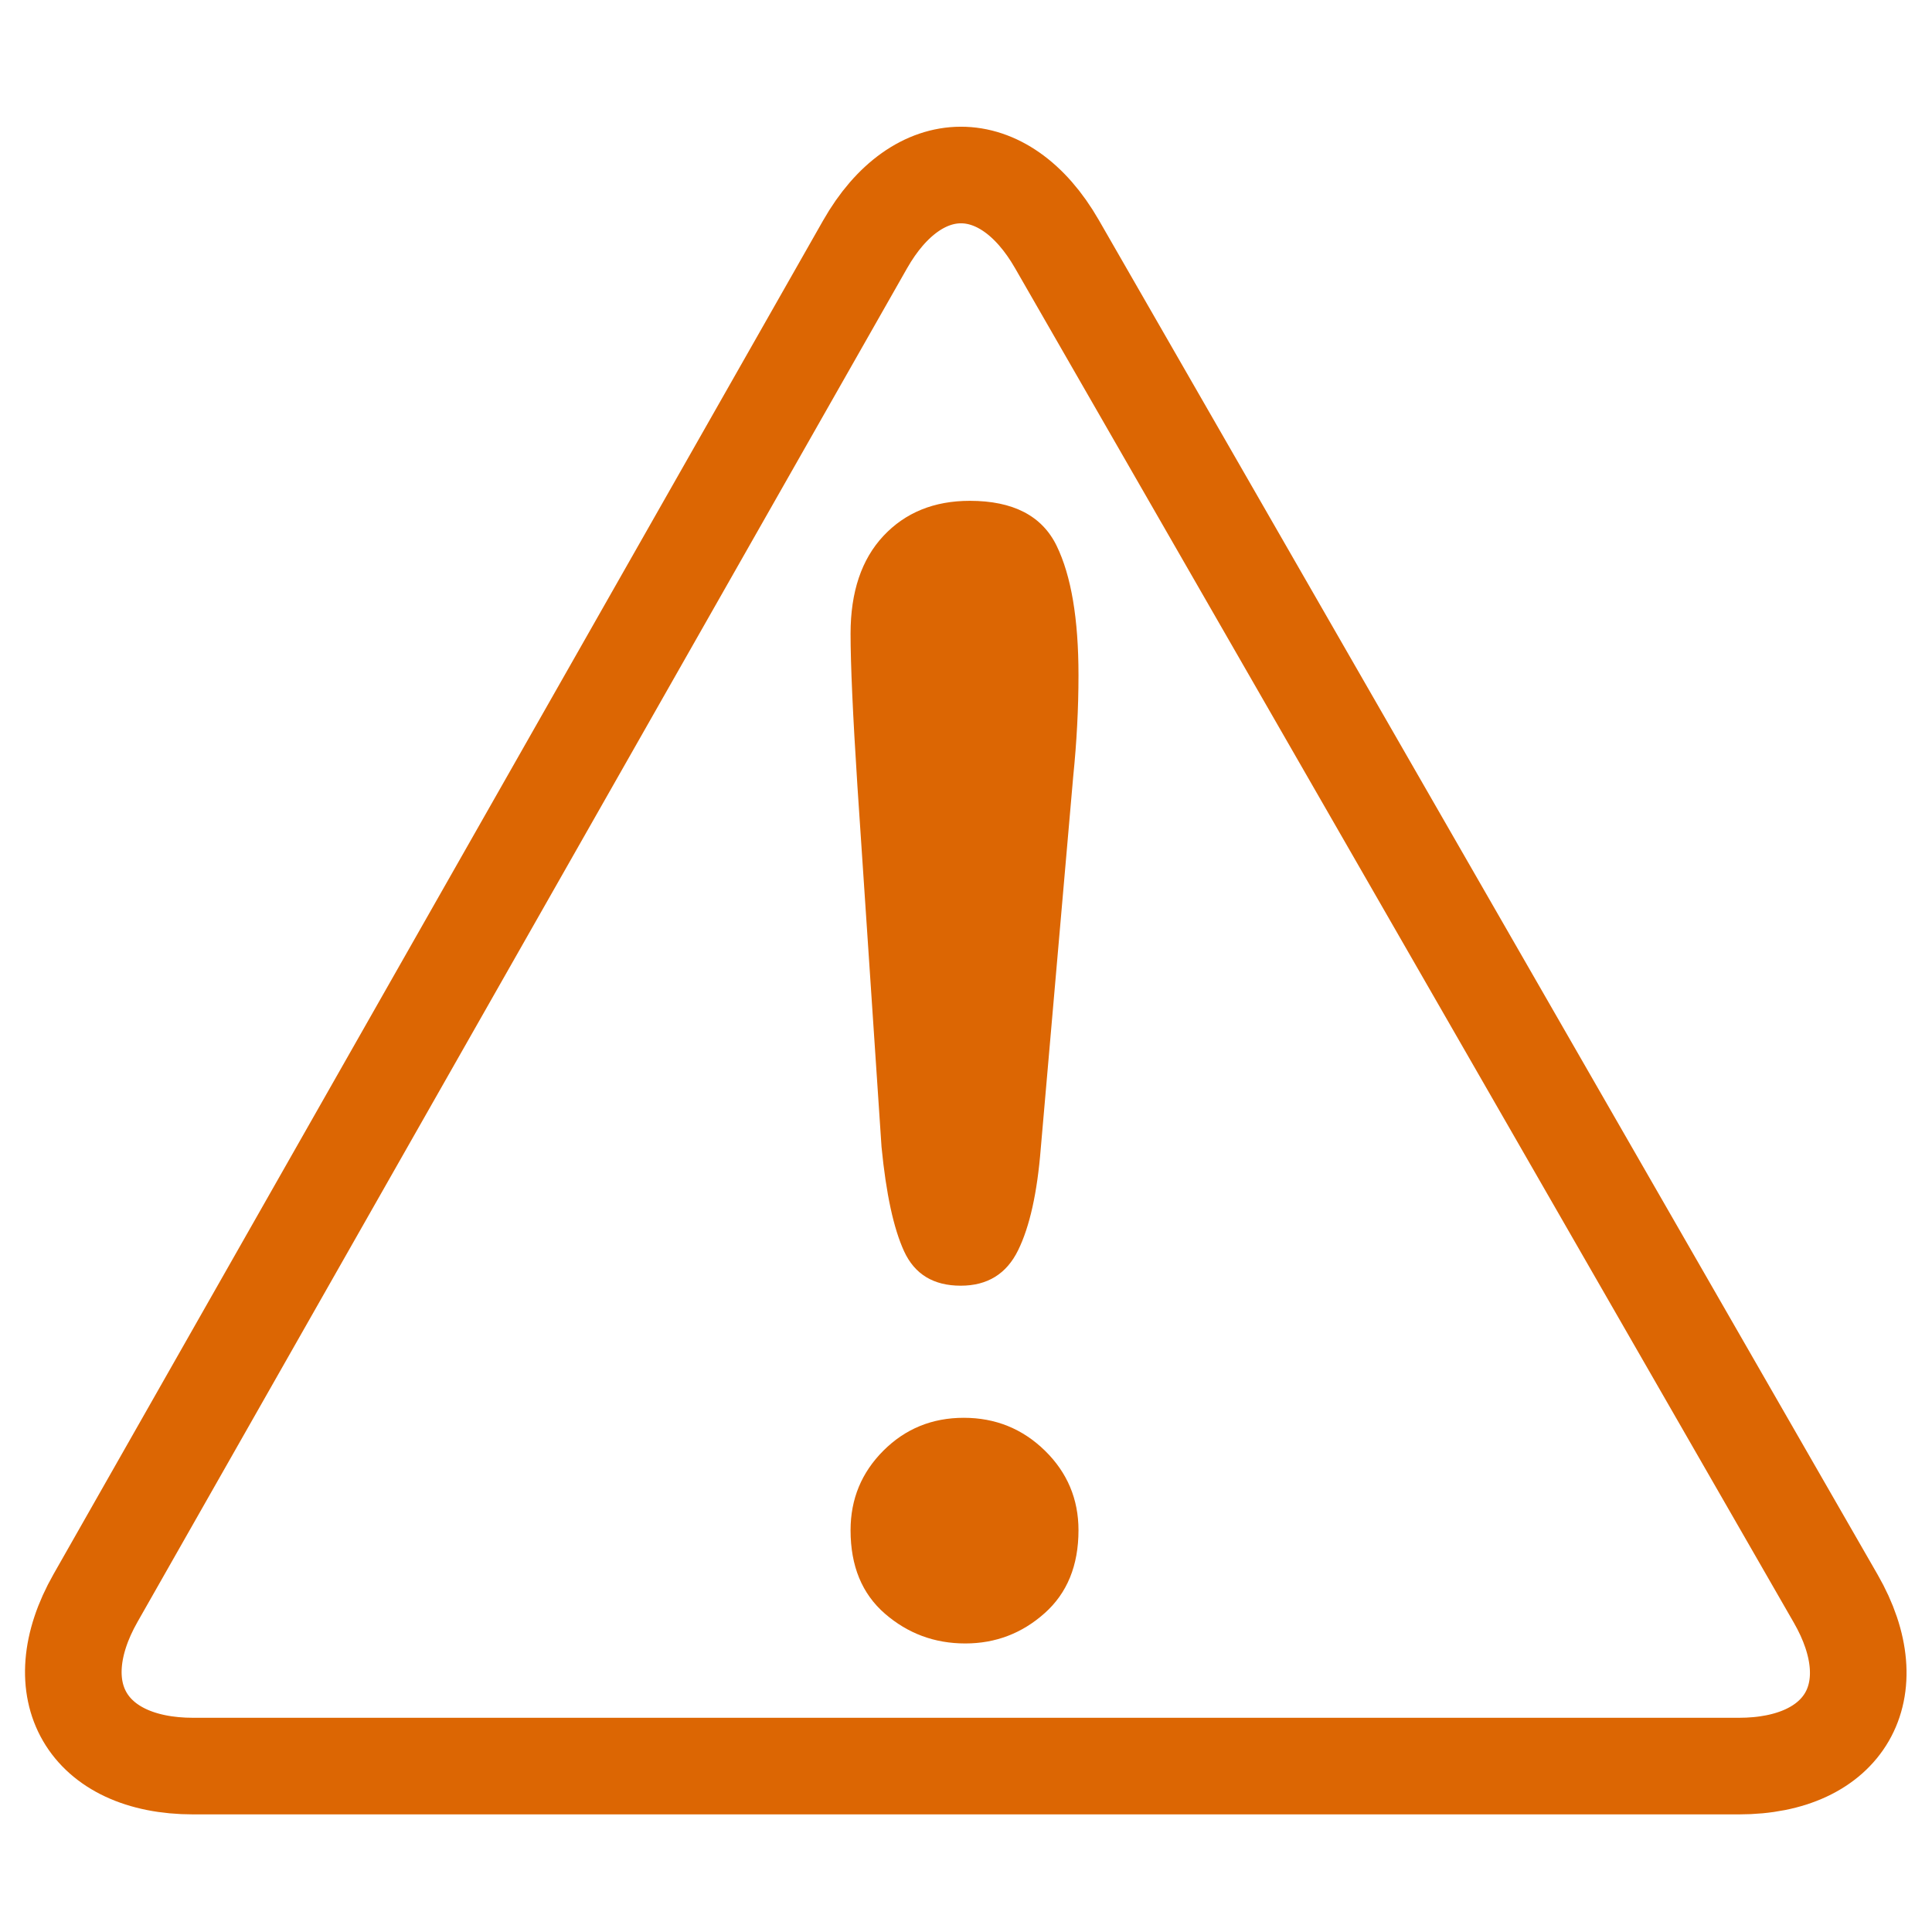
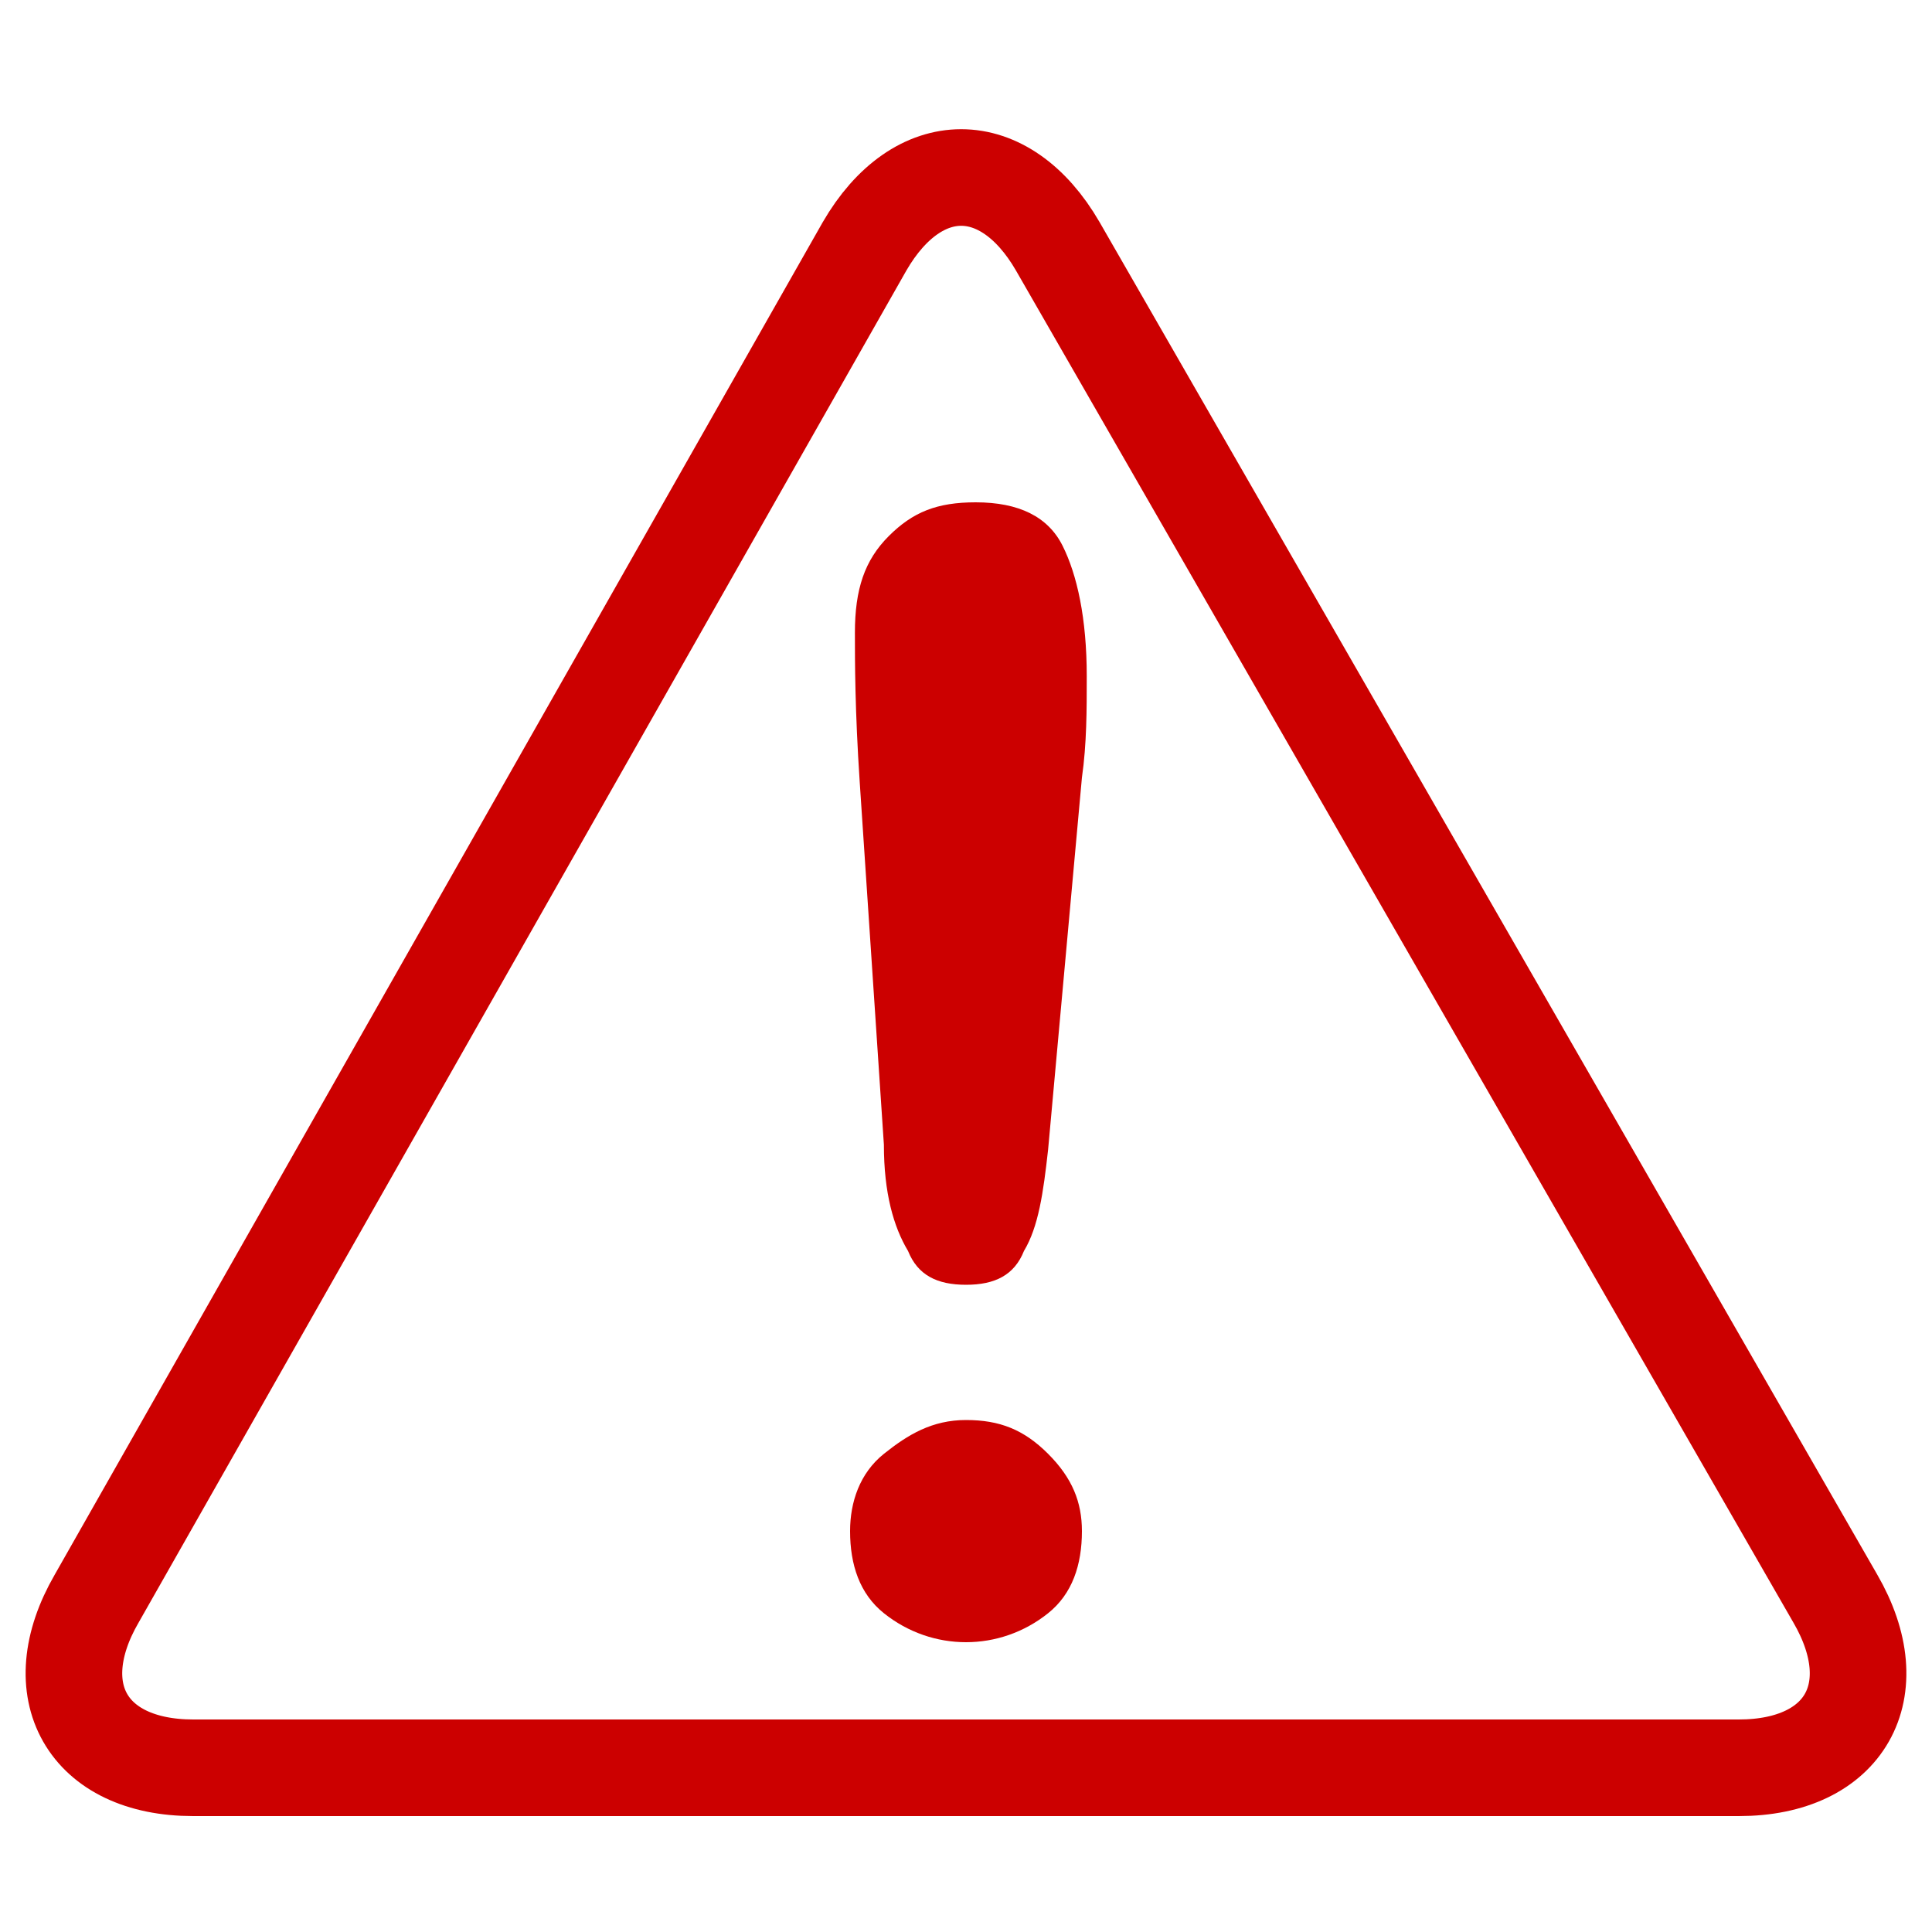
- <svg xmlns="http://www.w3.org/2000/svg" version="1.1" id="Layer_1" x="0px" y="0px" width="40px" height="40px" viewBox="0 0 40 40" enable-background="new 0 0 40 40" xml:space="preserve">
+ <svg xmlns="http://www.w3.org/2000/svg" version="1.1" id="Layer_1" x="0px" y="0px" viewBox="0 0 40 40" enable-background="new 0 0 40 40" xml:space="preserve">
  <g>
-     <path fill="#DC6603" d="M18.251,23.744l-0.5-7.484c-0.094-1.458-0.141-2.505-0.141-3.141c0-0.864,0.227-1.539,0.68-2.023   s1.049-0.727,1.789-0.727c0.896,0,1.495,0.31,1.797,0.93s0.453,1.513,0.453,2.68c0,0.688-0.037,1.386-0.109,2.094l-0.672,7.703   c-0.073,0.917-0.229,1.62-0.469,2.109c-0.24,0.49-0.636,0.734-1.188,0.734c-0.562,0-0.953-0.236-1.172-0.711   C18.501,25.435,18.345,24.713,18.251,23.744z M19.985,34.026c-0.636,0-1.19-0.206-1.664-0.617   c-0.474-0.411-0.711-0.986-0.711-1.727c0-0.646,0.227-1.195,0.68-1.648s1.008-0.68,1.664-0.68s1.216,0.227,1.68,0.68   c0.463,0.453,0.695,1.003,0.695,1.648c0,0.729-0.234,1.303-0.703,1.719C21.158,33.818,20.61,34.026,19.985,34.026z" />
+     <path fill="#CC0000" d="M18.3,23.7l-0.5-7.5c-0.1-1.5-0.1-2.5-0.1-3.1c0-0.9,0.2-1.5,0.7-2s1-0.7,1.8-0.7c0.9,0,1.5,0.3,1.8,0.9   s0.5,1.5,0.5,2.7c0,0.7,0,1.4-0.1,2.1l-0.7,7.7c-0.1,0.9-0.2,1.6-0.5,2.1c-0.2,0.5-0.6,0.7-1.2,0.7c-0.6,0-1-0.2-1.2-0.7   C18.5,25.4,18.3,24.7,18.3,23.7z M20,34c-0.6,0-1.2-0.2-1.7-0.6c-0.5-0.4-0.7-1-0.7-1.7c0-0.6,0.2-1.2,0.7-1.6s1-0.7,1.7-0.7   s1.2,0.2,1.7,0.7c0.5,0.5,0.7,1,0.7,1.6c0,0.7-0.2,1.3-0.7,1.7C21.2,33.8,20.6,34,20,34z" />
  </g>
-   <path fill="none" stroke="#DC6603" stroke-width="2" stroke-miterlimit="10" d="M21.881,5.051c-1.097-1.907-2.883-1.903-3.971,0.01  L1.977,33.087C0.89,35,1.8,36.565,4,36.565h32c2.2,0,3.103-1.56,2.006-3.468L21.881,5.051z" />
+   <path fill="none" stroke="#CC0000" stroke-width="2" stroke-miterlimit="10" d="M21.9,5.1c-1.1-1.9-2.9-1.9-4,0L2,33.1  c-1.1,1.9-0.2,3.5,2,3.5h32c2.2,0,3.1-1.6,2-3.5L21.9,5.1z" />
</svg>
